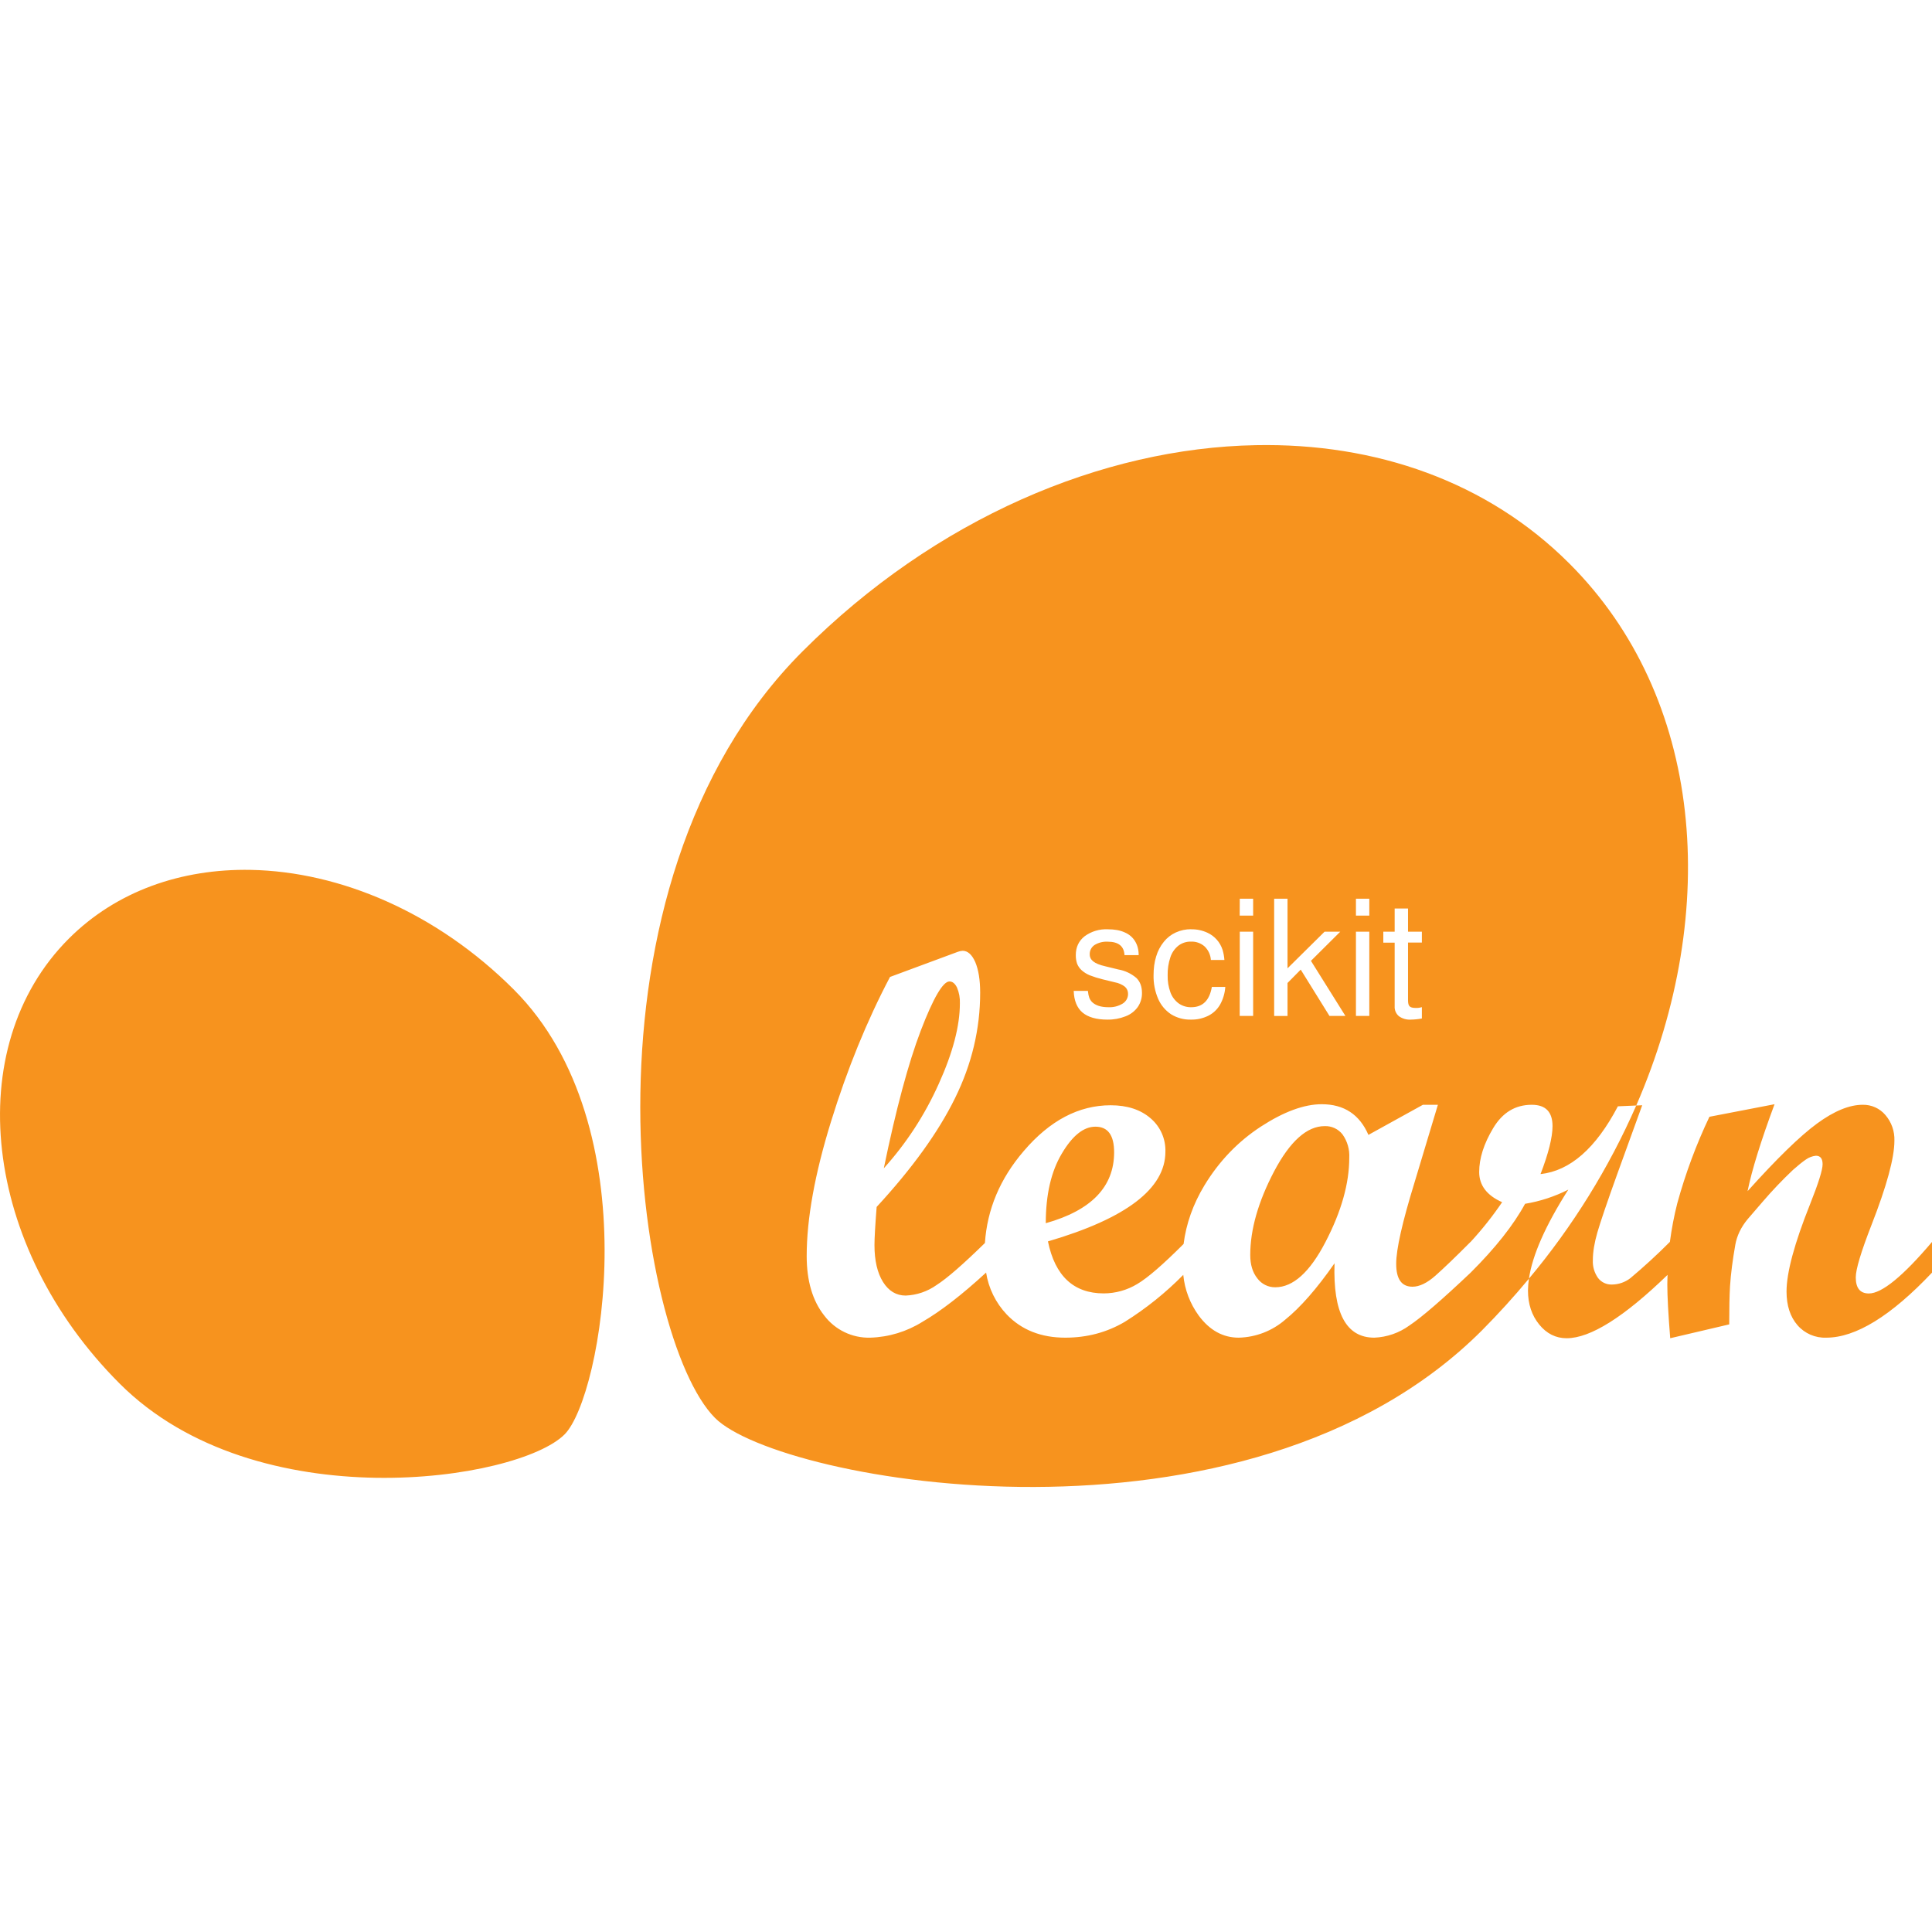
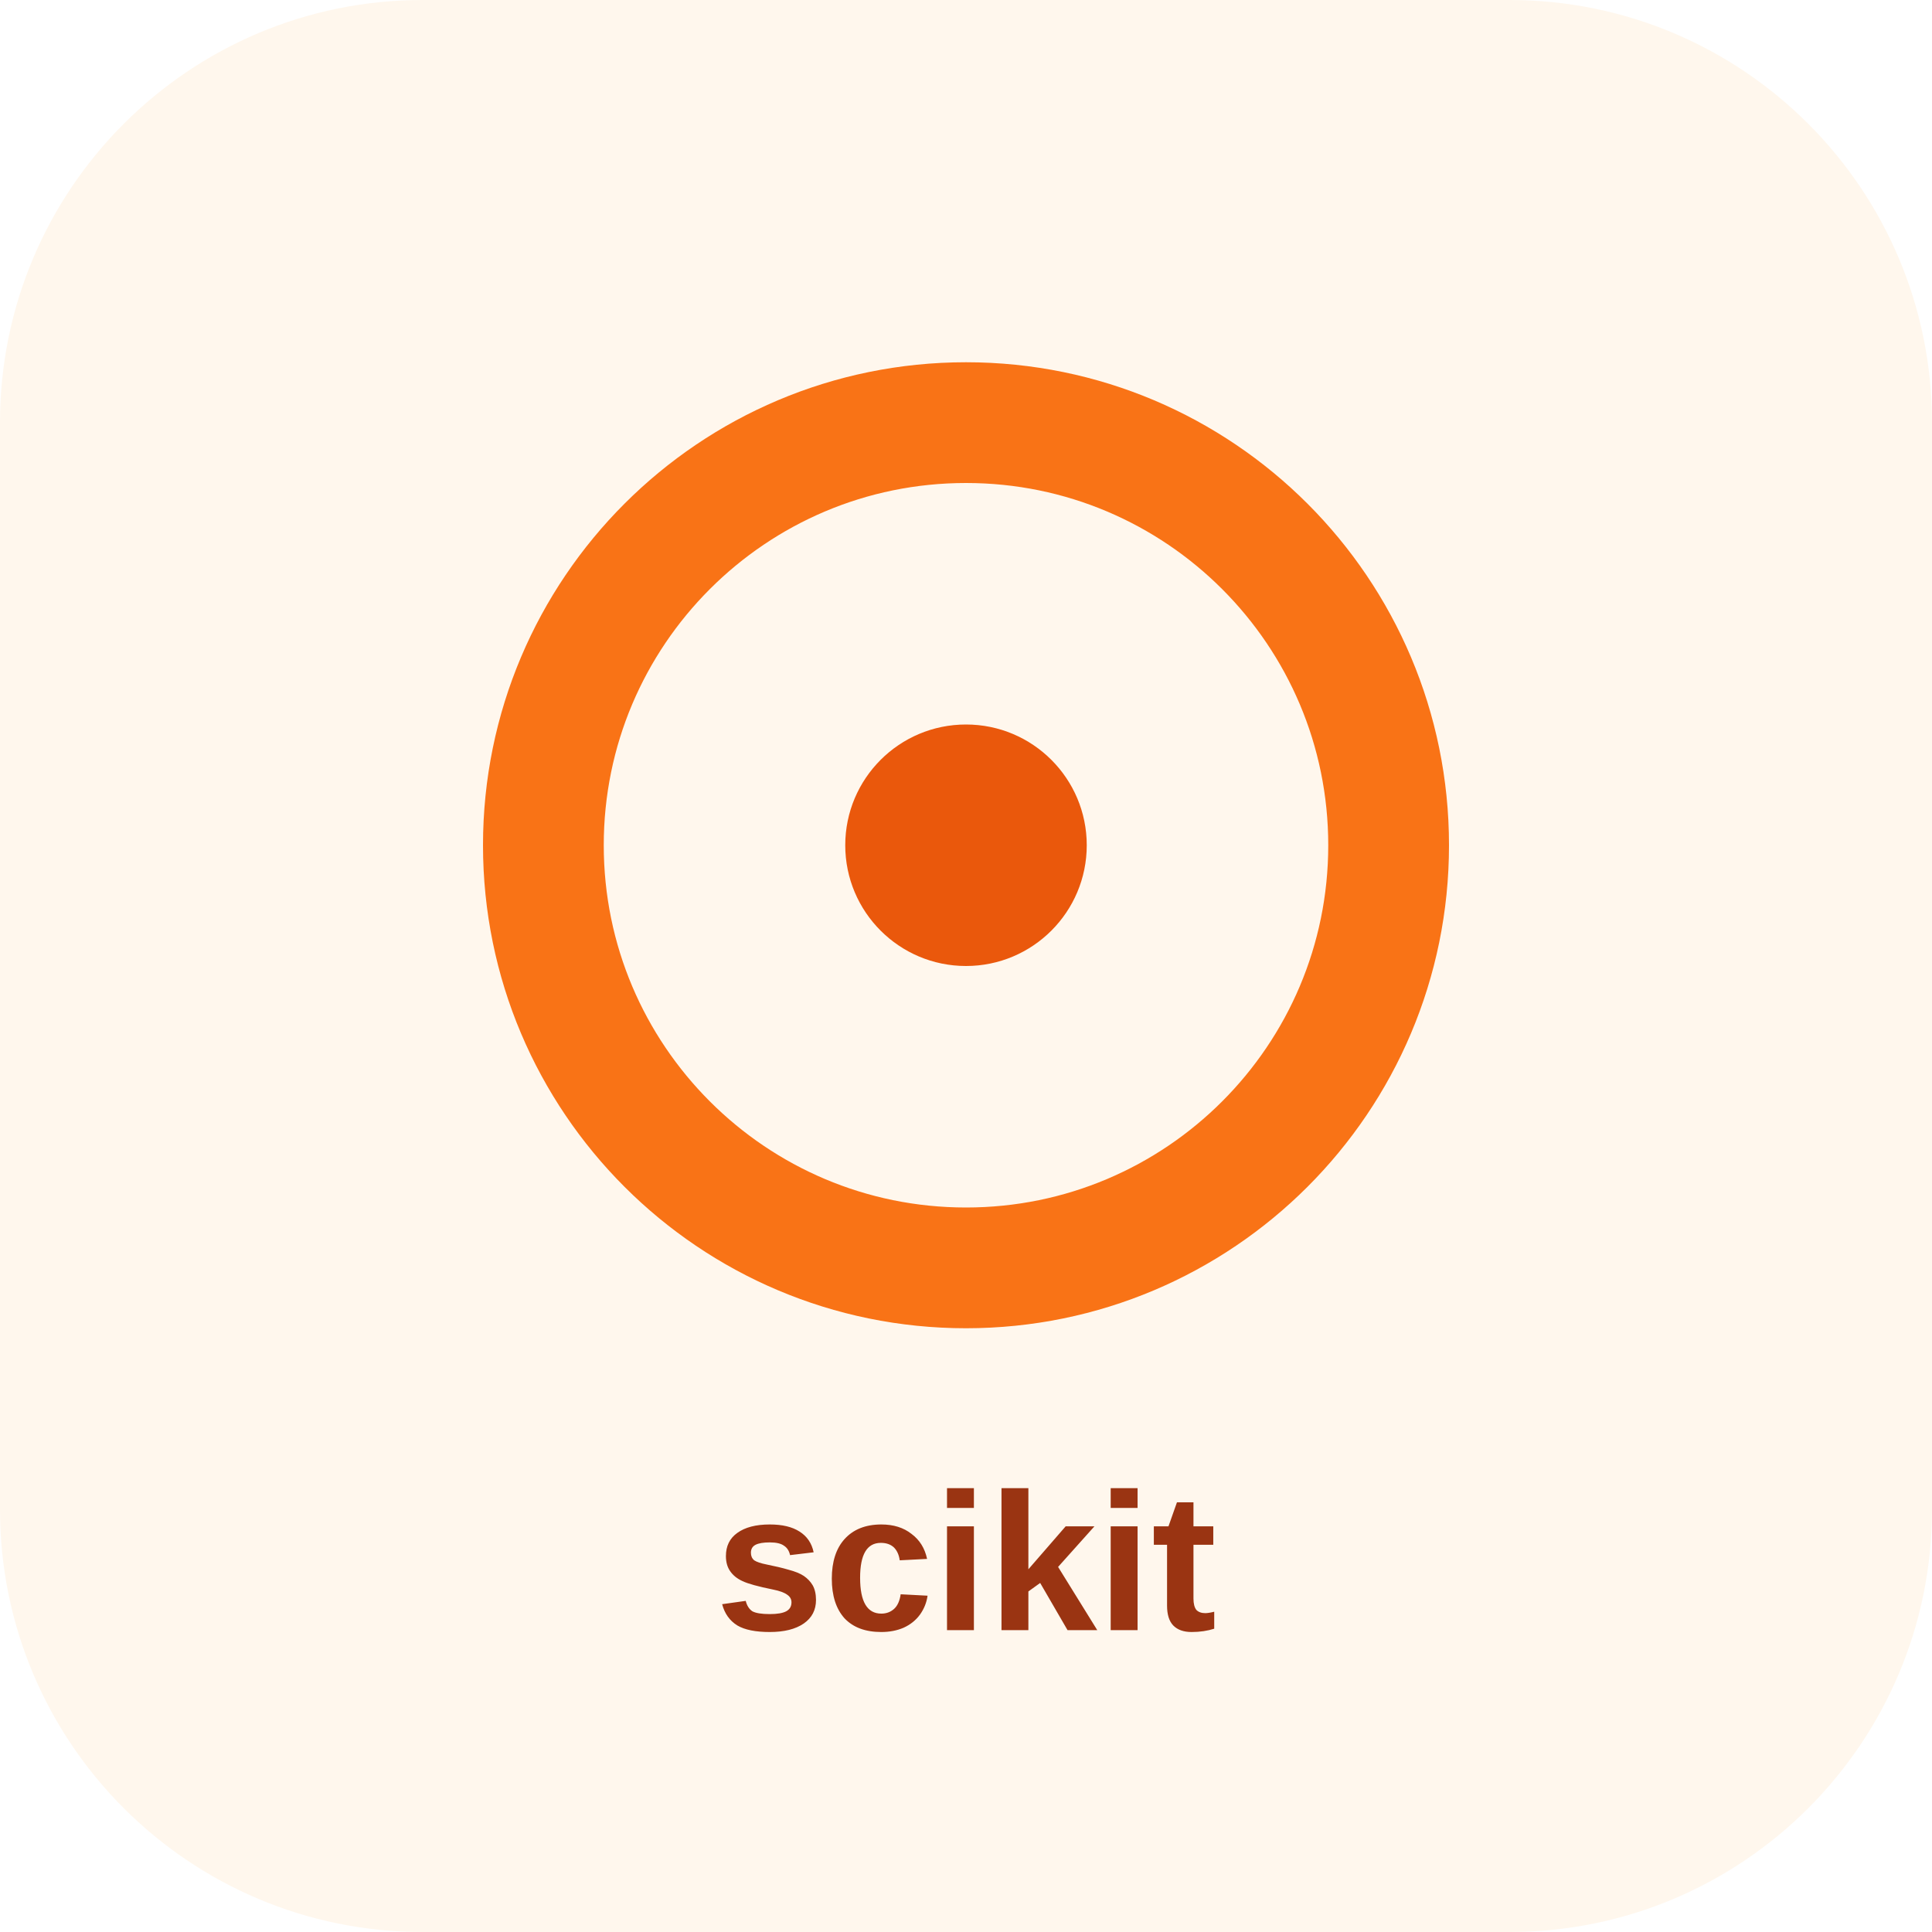
- <svg xmlns="http://www.w3.org/2000/svg" fill="#F7931E" role="img" viewBox="0 0 24 24">
-   <path d="M15.601 5.53c-1.91.035-3.981.91-5.63 2.56-2.93 2.93-2.083 8.53-1.088 9.525.805.804 6.595 1.843 9.526-1.088a9.74 9.74 0 0 0 .584-.643c.043-.292.205-.66.489-1.106a1.848 1.848 0 0 1-.537.176c-.144.265-.37.55-.676.855-.354.335-.607.554-.76.656a.795.795 0 0 1-.437.152c-.35 0-.514-.308-.494-.924-.22.316-.425.549-.612.7a.914.914 0 0 1-.578.224c-.194 0-.36-.09-.496-.273a1.03 1.03 0 0 1-.193-.507 4.016 4.016 0 0 1-.726.583c-.224.132-.47.197-.74.197-.3 0-.543-.096-.727-.288a.978.978 0 0 1-.257-.524v.004c-.3.276-.564.48-.79.611a1.295 1.295 0 0 1-.649.197.693.693 0 0 1-.571-.275c-.145-.183-.218-.43-.218-.739 0-.464.101-1.02.302-1.67.201-.65.445-1.25.733-1.797l.842-.312a.21.21 0 0 1 .06-.013c.063 0 .116.047.157.14.04.095.061.221.061.38 0 .451-.104.888-.312 1.31-.207.422-.532.873-.974 1.352-.018.23-.027.388-.027.474 0 .193.036.345.106.458.071.113.165.169.282.169a.71.71 0 0 0 .382-.13c.132-.084.333-.26.602-.523.028-.418.187-.798.482-1.142.324-.38.685-.569 1.08-.569.206 0 .37.054.494.16a.524.524 0 0 1 .186.417c0 .458-.486.829-1.459 1.114.088.43.32.646.693.646a.807.807 0 0 0 .417-.117c.129-.076.321-.243.575-.497.032-.252.118-.495.259-.728.182-.3.416-.544.701-.73.285-.185.537-.278.756-.278.276 0 .47.127.58.381l.677-.374h.186l-.292.971c-.15.488-.226.823-.226 1.004 0 .19.067.285.202.285.086 0 .181-.045.285-.137.104-.092.25-.232.437-.42v.001c.143-.155.274-.32.392-.494-.19-.084-.285-.21-.285-.375 0-.17.058-.352.174-.545.116-.194.275-.29.479-.29.172 0 .258.088.258.265 0 .139-.05.338-.149.596.367-.04.687-.32.961-.842l.228-.01c1.059-2.438.828-5.075-.83-6.732-1.019-1.02-2.408-1.5-3.895-1.471zm4.725 8.203a8.938 8.938 0 0 1-1.333 2.151 1.09 1.09 0 0 0-.012.147c0 .168.047.309.14.423.092.113.206.17.34.17.296 0 .714-.264 1.254-.787-.001.04-.003.08-.003.121 0 .146.012.368.036.666l.733-.172c0-.2.003-.357.01-.474.01-.157.033-.33.066-.517.02-.11.07-.216.152-.315l.186-.216a5.276 5.276 0 0 1 .378-.397c.062-.055.116-.099.162-.13a.26.26 0 0 1 .123-.046c.055 0 .083.035.083.106 0 .07-.052.236-.156.497-.194.486-.292.848-.292 1.084 0 .175.046.314.136.418a.45.45 0 0 0 .358.155c.365 0 .803-.269 1.313-.808v-.381c-.361.426-.623.64-.784.64-.109 0-.163-.067-.163-.2 0-.1.065-.316.195-.65.19-.486.285-.836.285-1.048a.464.464 0 0 0-.112-.319.36.36 0 0 0-.282-.127c-.165 0-.354.077-.567.233-.213.156-.5.436-.863.84.053-.262.165-.622.335-1.08l-.809.156a6.54 6.54 0 0 0-.399 1.074c-.04.156-.07.316-.092.48a7.447 7.447 0 0 1-.49.45.38.38 0 0 1-.229.08.208.208 0 0 1-.174-.082.352.352 0 0 1-.064-.222c0-.1.019-.214.056-.343.038-.13.12-.373.249-.731l.308-.849zm-17.21-2.927c-.863-.016-1.67.263-2.261.854-1.352 1.352-1.07 3.827.631 5.527 1.7 1.701 4.95 1.21 5.527.632.467-.466 1.07-3.827-.631-5.527-.957-.957-2.158-1.465-3.267-1.486zm12.285.358h.166v.21H15.4zm.427 0h.166v.865l.46-.455h.195l-.364.362.428.684h-.198l-.357-.575-.164.166v.41h-.166zm1.016 0h.166v.21h-.166zm.481.122h.166v.288h.172v.135h-.172v.717c0 .037.006.062.02.075.012.013.037.02.074.02a.23.23 0 0 0 .078-.01v.141a.802.802 0 0 1-.136.014.23.23 0 0 1-.15-.043.15.15 0 0 1-.052-.123v-.79h-.141v-.136h.141zm-3.562.258c.081 0 .15.012.207.038.057.024.1.061.13.11s.045.106.045.173h-.176c-.006-.111-.075-.167-.208-.167a.285.285 0 0 0-.164.041.134.134 0 0 0-.06.117c0 .035.015.065.045.088.03.024.08.044.15.06l.16.039a.47.47 0 0 1 .224.105c.047.046.07.108.07.186a.3.3 0 0 1-.052.175.327.327 0 0 1-.152.116.585.585 0 0 1-.226.041c-.136 0-.24-.03-.309-.088-.069-.059-.105-.149-.109-.269h.176c.004.037.01.065.017.084a.166.166 0 0 0 .034.054c.044.043.112.065.204.065a.31.31 0 0 0 .177-.045.139.139 0 0 0 .067-.119.116.116 0 0 0-.038-.09.287.287 0 0 0-.124-.055l-.156-.038a1.248 1.248 0 0 1-.159-.05.359.359 0 0 1-.098-.061.22.22 0 0 1-.058-.083.32.32 0 0 1-.016-.108c0-.096.036-.174.109-.232a.45.45 0 0 1 .29-.087zm1.035 0a.46.46 0 0 1 .202.043.351.351 0 0 1 .187.212.577.577 0 0 1 .023.126h-.168a.256.256 0 0 0-.078-.168.242.242 0 0 0-.17-.06.248.248 0 0 0-.155.05.306.306 0 0 0-.1.144.662.662 0 0 0-.034.224.58.58 0 0 0 .035.214.299.299 0 0 0 .101.135.261.261 0 0 0 .157.048c.142 0 .227-.084.256-.252h.167a.519.519 0 0 1-.065.22.35.35 0 0 1-.146.138.464.464 0 0 1-.216.048.448.448 0 0 1-.246-.066.441.441 0 0 1-.161-.192.703.703 0 0 1-.057-.293c0-.085.01-.163.032-.233a.522.522 0 0 1 .095-.182.403.403 0 0 1 .15-.117.453.453 0 0 1 .191-.04zm.603.03h.166v1.046H15.4zm1.443 0h.166v1.046h-.166zm-5.05.618c-.08 0-.2.204-.356.611-.155.407-.308.977-.459 1.71.281-.312.509-.662.683-1.05.175-.387.262-.72.262-.999a.455.455 0 0 0-.036-.197c-.025-.05-.056-.075-.093-.075zm4.662 1.797c-.221 0-.431.188-.629.563-.197.376-.296.722-.296 1.038 0 .12.029.216.088.29a.273.273 0 0 0 .223.111c.221 0 .43-.188.625-.565.196-.377.294-.725.294-1.043a.457.457 0 0 0-.083-.29.269.269 0 0 0-.222-.104zm-2.848.007c-.146 0-.285.11-.417.333-.133.222-.2.51-.2.866.566-.159.849-.452.849-.881 0-.212-.077-.318-.232-.318Z" />
+ <svg xmlns="http://www.w3.org/2000/svg" viewBox="0 0 64 64" role="img" aria-label="Scikit-learn">
+   <rect width="64" height="64" rx="14" fill="#fff7ed" />
+   <circle cx="32" cy="28" r="14" fill="none" stroke="#f97316" stroke-width="4" />
+   <circle cx="32" cy="28" r="4" fill="#ea580c" />
+   <path fill="#fb923c" d="M32 14v6M32 36v6M18 28h6M38 28h6" />
+   <text x="32" y="54" text-anchor="middle" fill="#9a3412" font-family="Arial,sans-serif" font-size="6.5" font-weight="700">scikit</text>
</svg>
